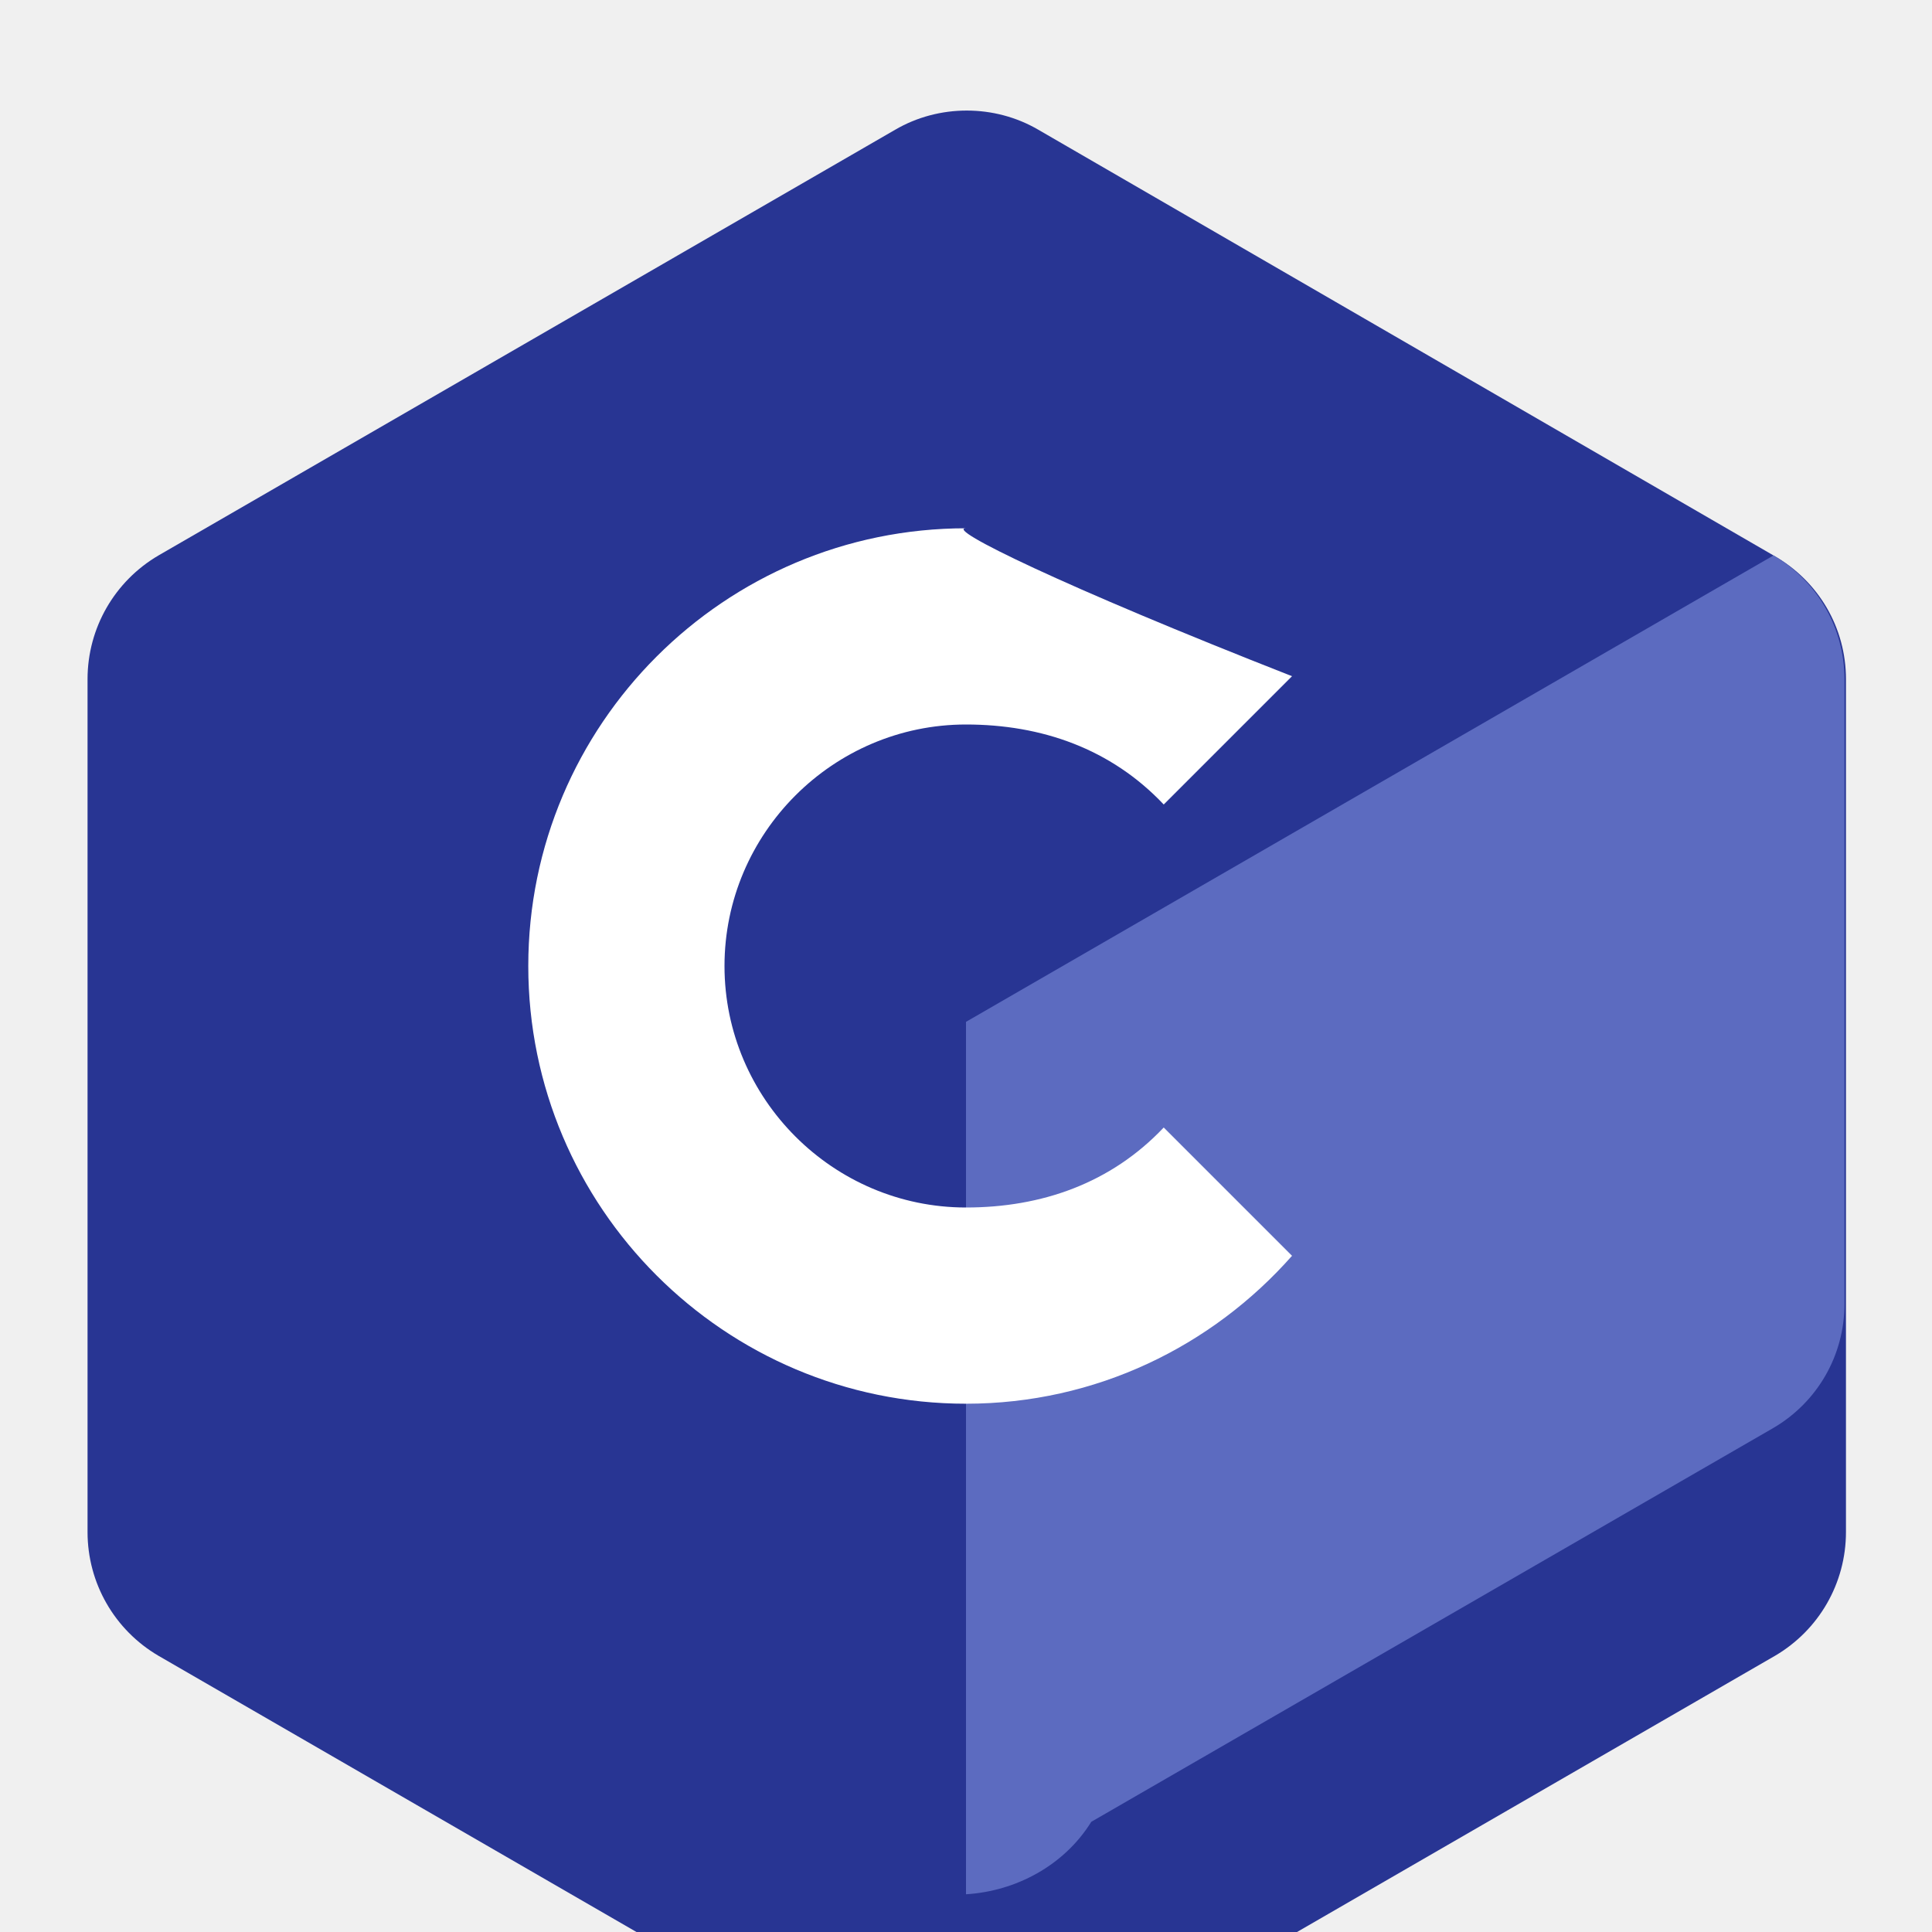
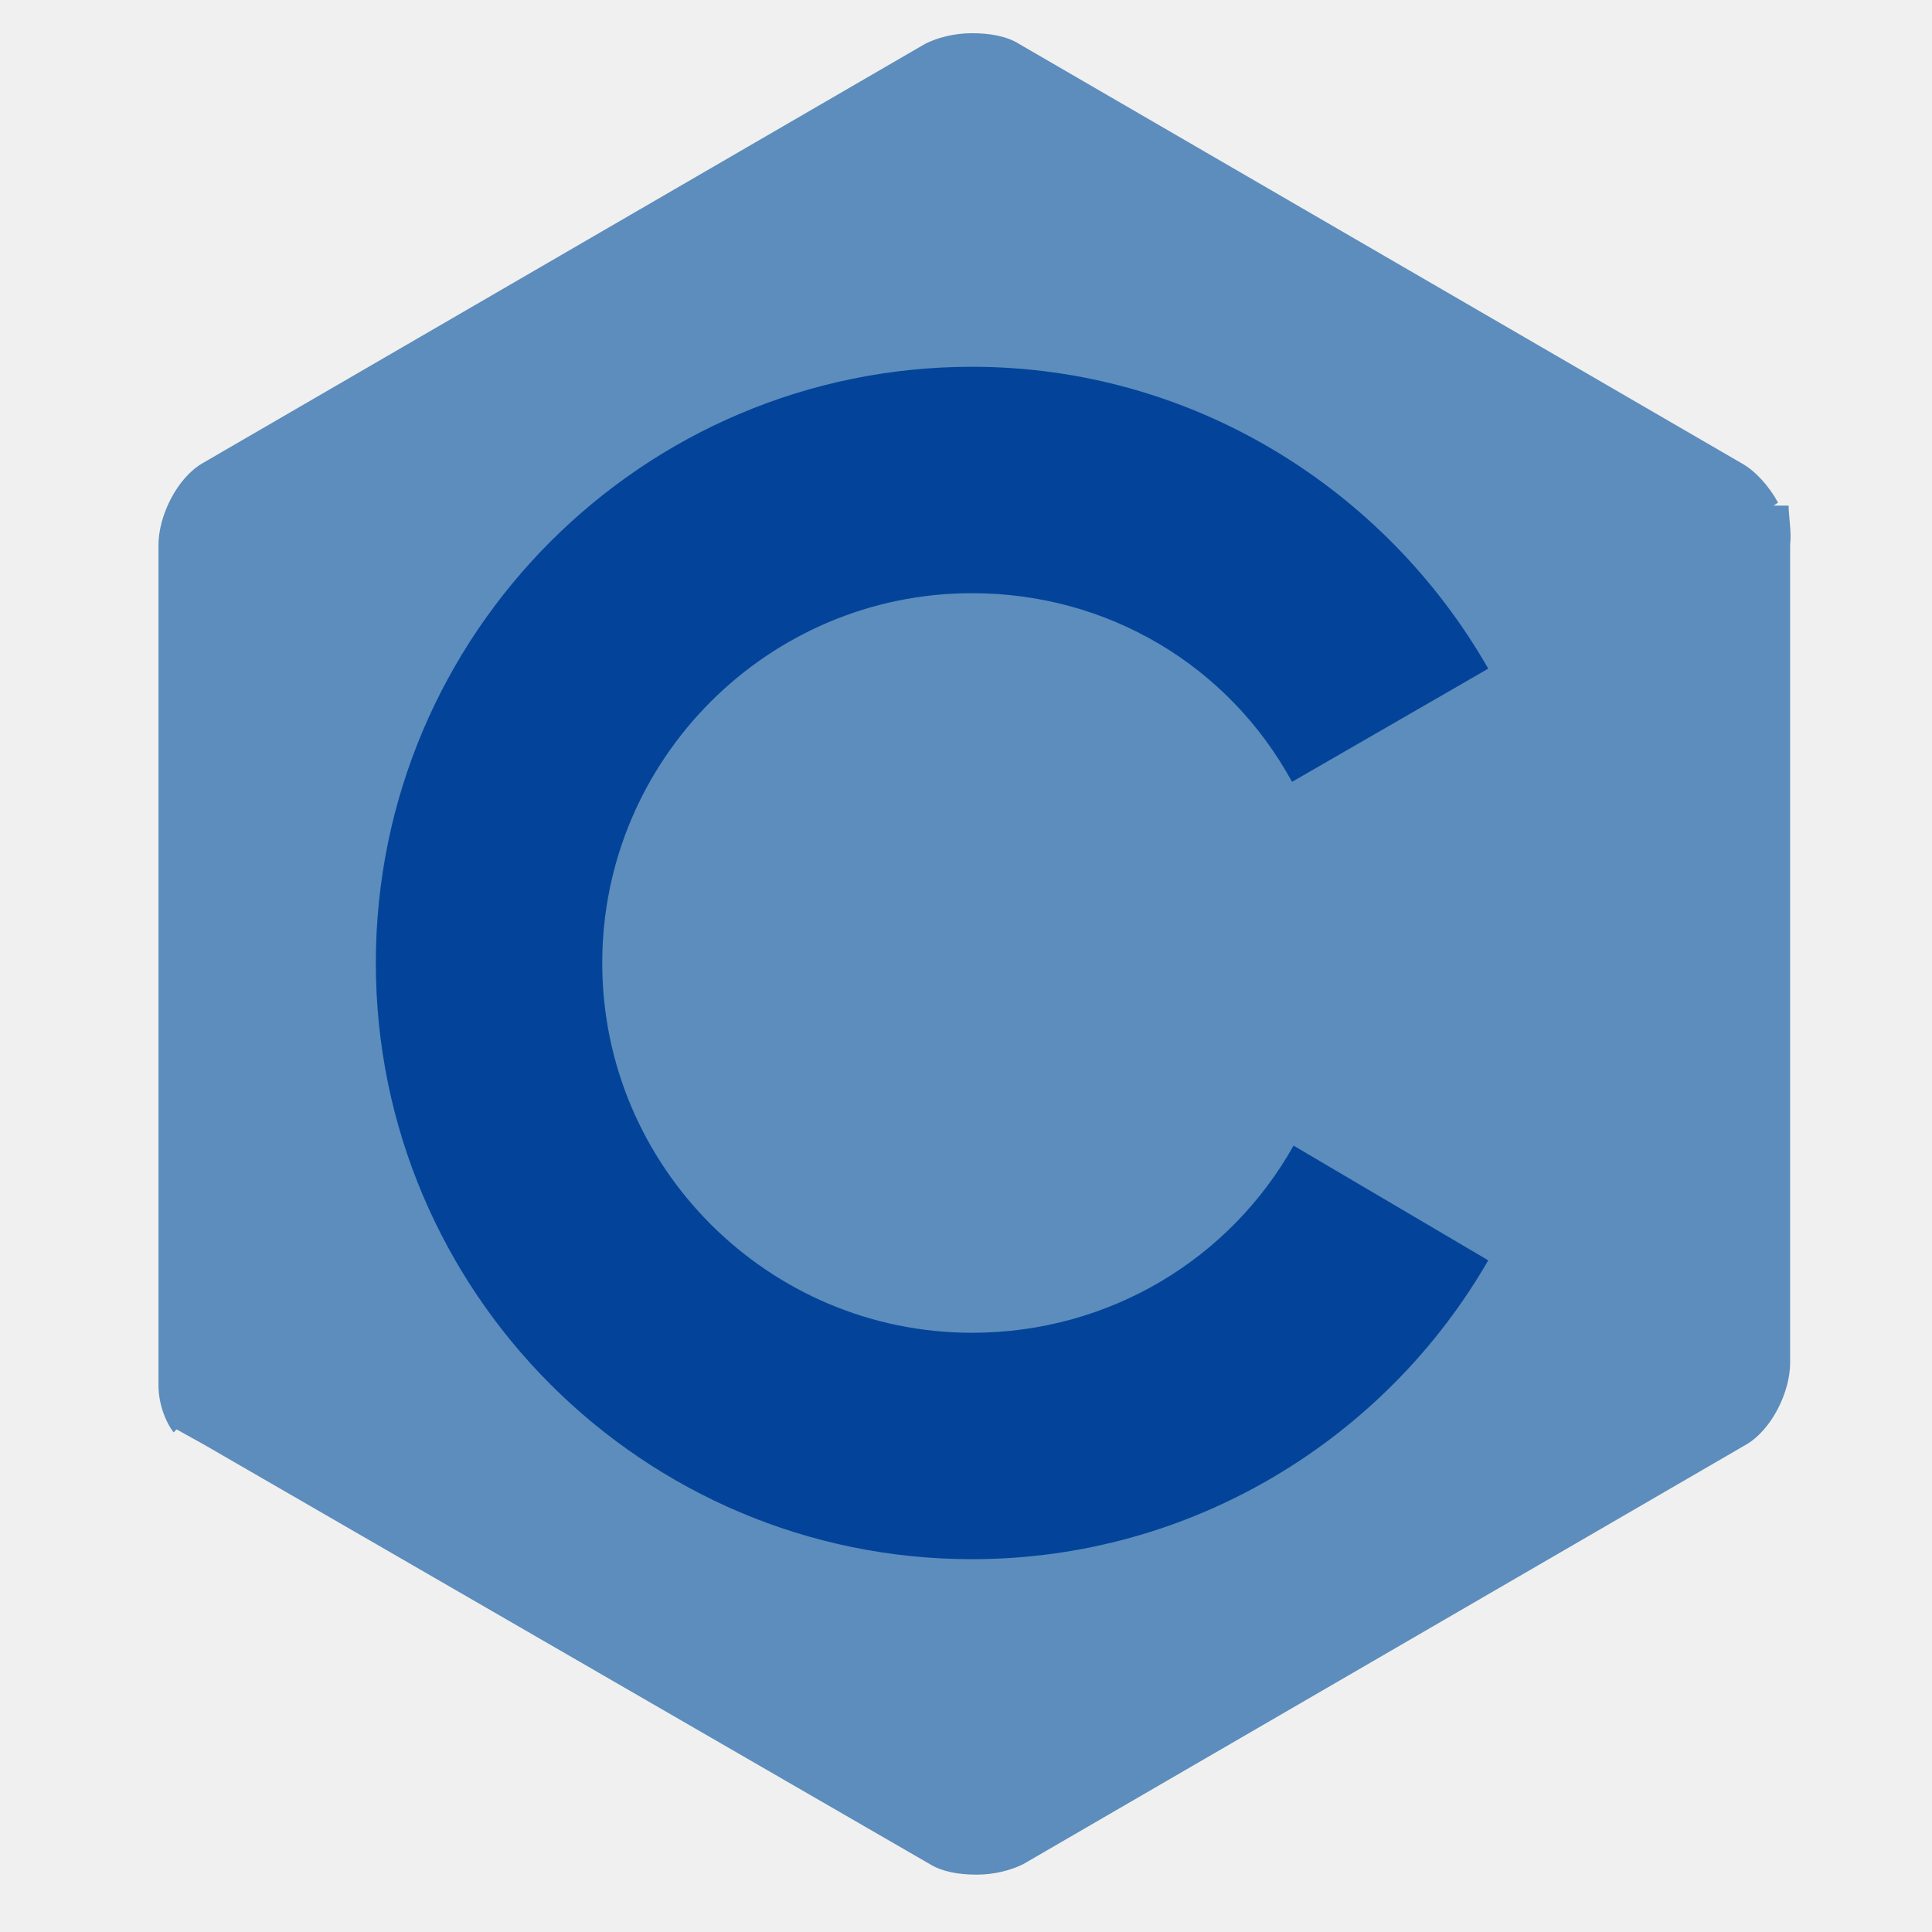
- <svg xmlns="http://www.w3.org/2000/svg" viewBox="0 0 128 128" width="20" height="20">
-   <path fill="#283593" d="M117.5 36.8L68.8 8.6c-2.9-1.7-6.6-1.7-9.5 0L10.5 36.8c-2.9 1.7-4.7 4.8-4.7 8.2v56.5c0 3.4 1.8 6.5 4.7 8.2l48.8 28.2c2.9 1.7 6.6 1.7 9.5 0l48.8-28.2c2.9-1.7 4.7-4.8 4.7-8.2V45c0-3.4-1.8-6.5-4.8-8.2z" />
-   <path fill="#5C6BC0" d="M117.5 36.8L64 67.7v57.8c3.3-.2 6.5-1.9 8.3-4.8l45.2-26.1c2.9-1.7 4.7-4.8 4.7-8.2V45c0-3.4-1.8-6.5-4.7-8.2z" />
-   <path fill="#FFFFFF" d="M64 35c-16 0-29 13-29 29s13 29 29 29c8.6 0 16.3-3.8 21.6-9.8l-8.5-8.5C73.6 78.4 69 80 64 80c-8.8 0-16-7.2-16-16s7.2-16 16-16c5 0 9.6 1.6 13.1 5.3l8.5-8.5C70.3 38.8 62.6 35 64 35z" />
+ <svg xmlns="http://www.w3.org/2000/svg" viewBox="0 0 128 128">
+   <path fill="#5C8DBC" d="M117.5 33.5l.3-.2c-.6-1.1-1.5-2.1-2.4-2.6L67.5 2.9c-.8-.5-1.9-.7-3.1-.7-1.2 0-2.3.3-3.1.7l-47.9 27.8c-1.7 1-2.9 3.5-2.9 5.4v55.7c0 1.1.4 2.3 1 3.1l.2-.2 1.8 1 48.1 27.8c.8.5 1.9.7 3.1.7 1.2 0 2.3-.3 3.1-.7l47.9-27.8c1.7-1 2.9-3.5 2.9-5.4V36.1c.1-.9-.1-1.9-.1-2.6z" />
+   <path fill="#03449A" d="M64.4 88.3c-13.5 0-24.5-11-24.5-24.5s11-24.5 24.5-24.5c9 0 17 4.8 21.2 12.5l13-7.5c-6.8-11.9-19.6-20-34.2-20-21.8 0-39.5 17.7-39.5 39.5s17.7 39.5 39.5 39.5c14.6 0 27.4-8 34.2-19.8l-12.9-7.6c-4.2 7.5-12.2 12.4-21.3 12.4z" />
</svg>
